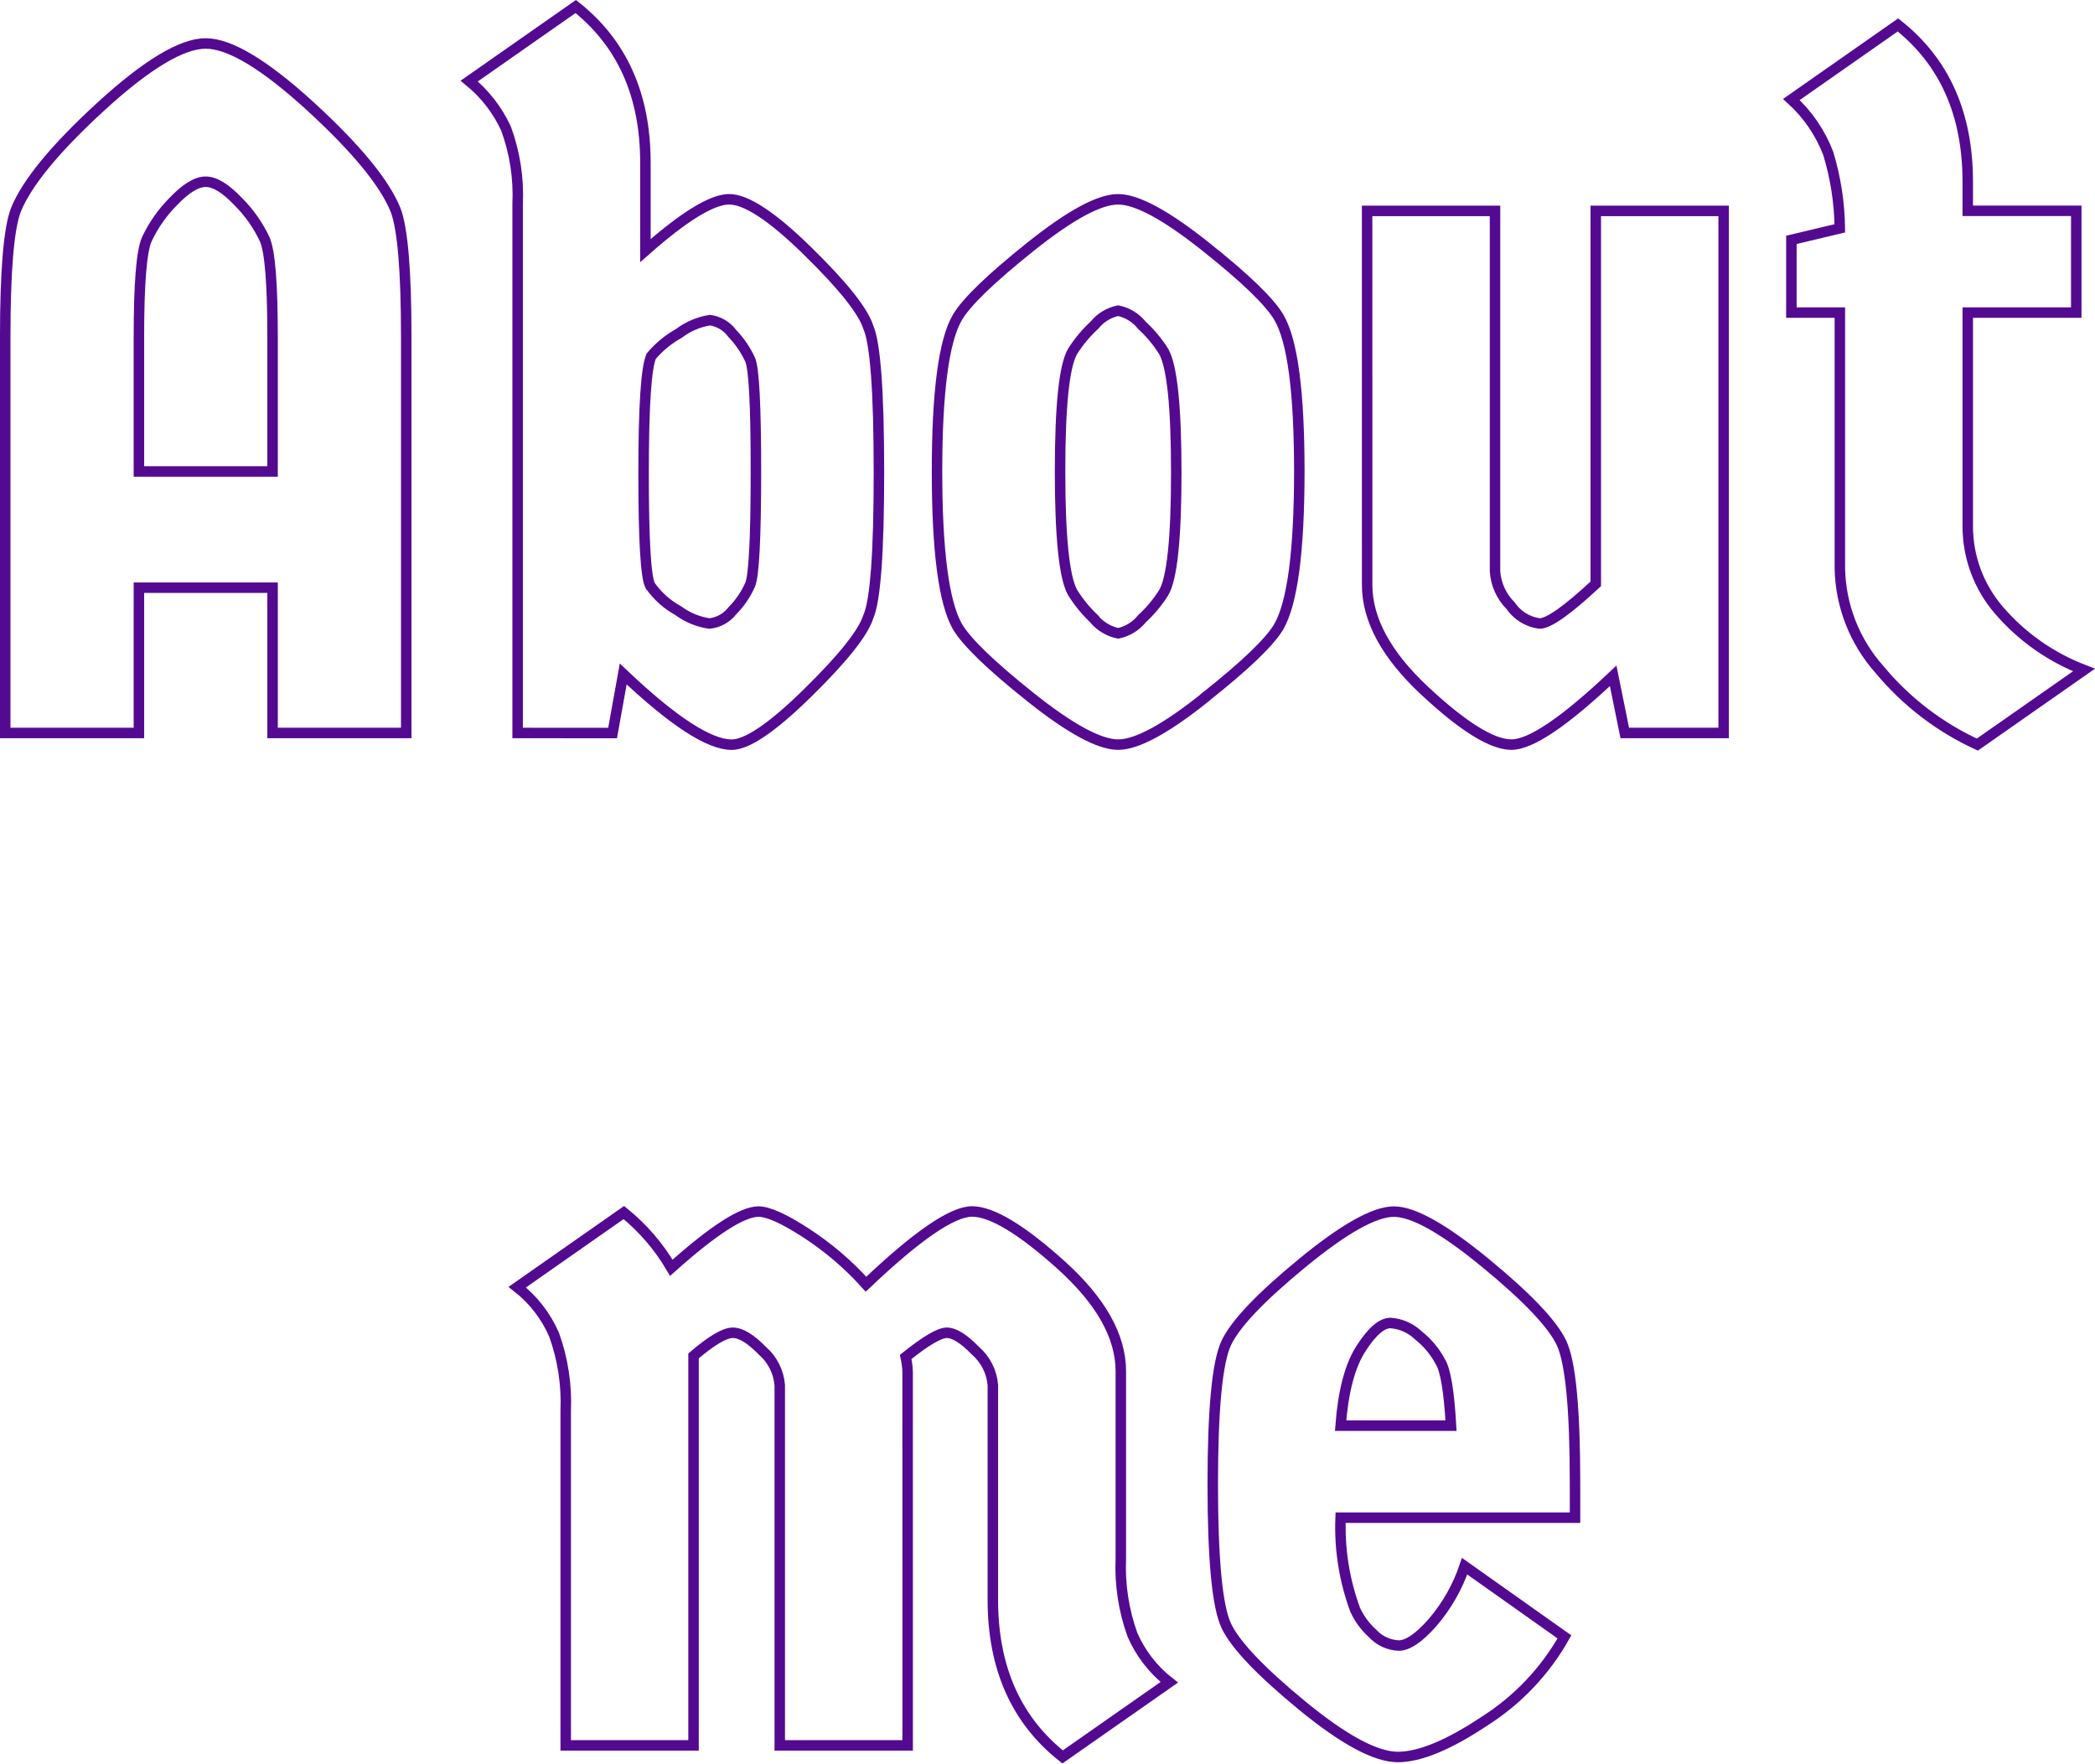
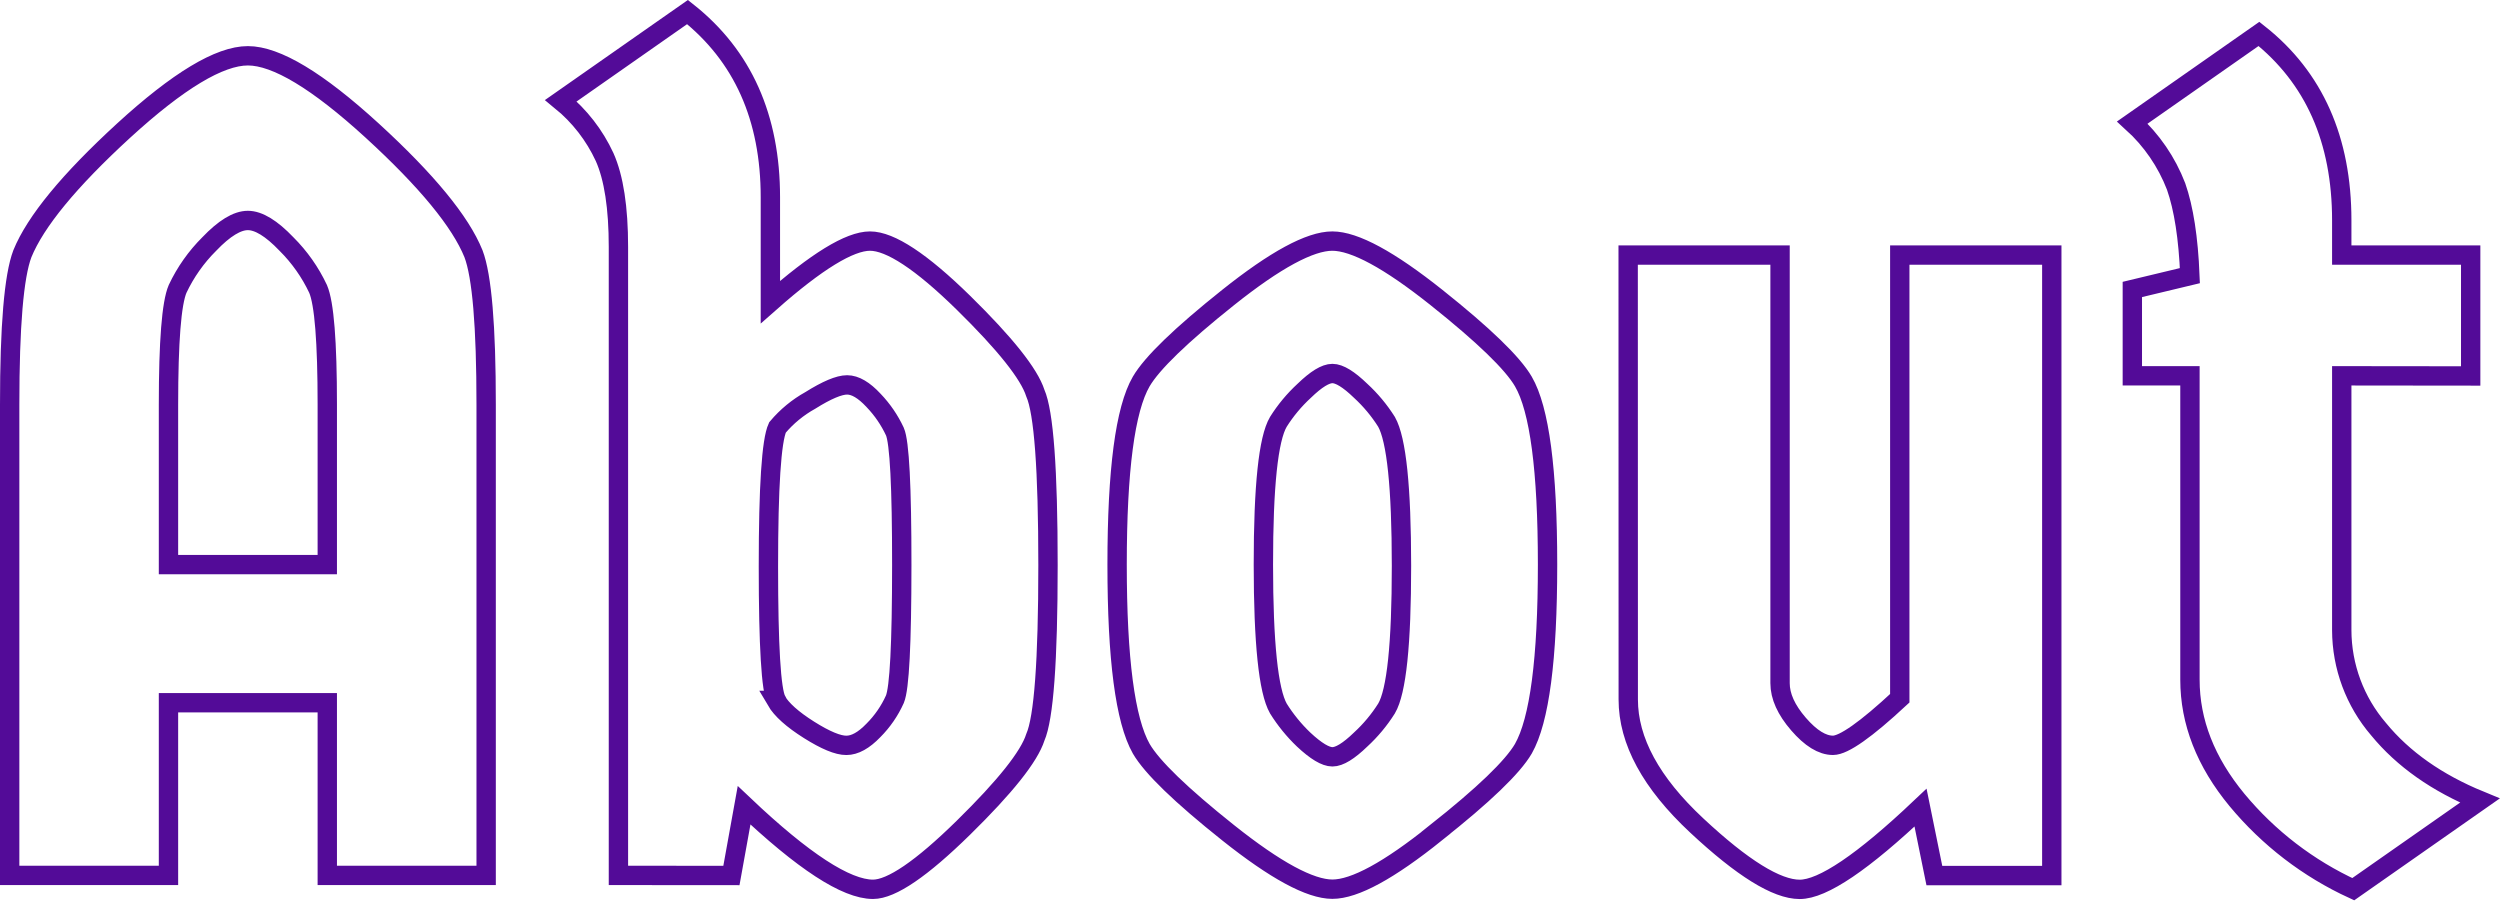
- <svg xmlns="http://www.w3.org/2000/svg" id="Layer_1" data-name="Layer 1" viewBox="0 0 633.72 533.43">
+ <svg xmlns="http://www.w3.org/2000/svg" id="Layer_1" data-name="Layer 1" viewBox="0 0 850.1 306.14">
  <defs>
-     <style>.cls-1{fill:none;stroke:#540a90;stroke-width:3.17px;}</style>
+     <style>.cls-1{fill:none;stroke:#530b98;stroke-width:6.58px;}</style>
  </defs>
-   <g id="Group_6" data-name="Group 6">
-     <path id="Path_9" data-name="Path 9" class="cls-1" d="M135.36,30.18q20.8-19,31.64-19t31.65,19q20.79,19.05,25.78,31.36,3.23,8.5,3.22,38.39V219.75H187.22V175.8H146.79v43.95H106.35V99.91q0-29.88,3.22-38.38Q114.57,49.23,135.36,30.18Zm11.43,69.73v40.73h40.43V99.91q0-24-2.35-29.44A40.31,40.31,0,0,0,176.82,59q-5.7-6-9.82-6t-9.83,6a40.51,40.51,0,0,0-8,11.43Q146.78,75.87,146.79,99.91ZM261.35,219.75v-160a58.29,58.29,0,0,0-3.52-22.85A40.32,40.32,0,0,0,246.7,22.55L278.93,0Q300,16.7,300,47.17V73.84q17.58-15.53,25.34-15.53T349.1,74q16,15.67,18.32,23,3.21,7.32,3.22,43.81t-3.22,43.8q-2.35,7.33-18.32,23t-23,15.68q-10.25,0-32.81-21.39l-3.22,17.87Zm40.14-44.53a24.84,24.84,0,0,0,8.35,7.47,20.89,20.89,0,0,0,9.52,3.95,10.11,10.11,0,0,0,6.89-3.8,26.57,26.57,0,0,0,5.42-7.92q1.75-4.09,1.76-34.13t-1.76-34a29.25,29.25,0,0,0-5.42-7.92,10,10,0,0,0-6.74-4,21,21,0,0,0-9.37,4,30.14,30.14,0,0,0-8.36,6.88q-2.32,5-2.33,35.32t2,34.13Zm134.19,10a13.07,13.07,0,0,0,7.32,4.39,12.48,12.48,0,0,0,7.18-4.39,39.14,39.14,0,0,0,6.6-7.92q3.8-6.45,3.8-36.33t-3.8-36.63a39.14,39.14,0,0,0-6.6-7.92A12.48,12.48,0,0,0,443,92a12.49,12.49,0,0,0-7.17,4.39,39.14,39.14,0,0,0-6.6,7.92q-3.8,6.45-3.8,36.33t3.8,36.63A40.94,40.94,0,0,0,435.68,185.18Zm33.7,23.73Q451.5,223.27,443,223.27t-26.51-14.36q-18-14.35-22.13-21.39-6.15-10.85-6.15-46.89t6.15-46.57q4.11-7,22.13-21.39T443,58.32q8.5,0,26.52,14.35t22.12,21.39q6.17,10.55,6.16,46.57t-6.16,46.89q-4.09,7-22.26,21.39ZM518.31,61.82H557v109a16.23,16.23,0,0,0,4.69,10.4,12.6,12.6,0,0,0,8.79,5.42q4.1,0,17-12V61.82h38.68V219.75H596.25l-3.51-17.29q-22,20.81-30.77,20.81T535.75,207q-17.43-16.26-17.43-32.08ZM700,92.59v64.75a38.82,38.82,0,0,0,9.37,25.2,63.94,63.94,0,0,0,25.79,18.16L702.9,223.26a84,84,0,0,1-29.59-22.7,47.31,47.31,0,0,1-12-30.62V92.59H646.65v-22L661.3,67.1a80.92,80.92,0,0,0-3.52-22.71,42.69,42.69,0,0,0-11.13-16.26L678.88,5.57Q700,22.27,700,53v8.8h32.82V92.59Z" transform="translate(-104.77 1.97)" />
-     <path id="Path_10" data-name="Path 10" class="cls-1" d="M379.33,526H340.64V417a15.45,15.45,0,0,0-5.27-10.4q-5.28-5.41-8.94-5.42t-11.87,7V526H275.89V424.88a60.54,60.54,0,0,0-3.52-23.14,37.07,37.07,0,0,0-11.13-14.36l32.24-22.57a61.51,61.51,0,0,1,14.36,16.71q19-17,26.37-17,4.4,0,14.35,6.45a91.08,91.08,0,0,1,18.17,15.52q23.14-22,32.08-22t27,16.26q18,16.26,18,32.09V469.4a60.57,60.57,0,0,0,3.52,23.15,37.14,37.14,0,0,0,11.13,14.36L426.2,529.48Q405.11,512.79,405.1,482V417a15.45,15.45,0,0,0-5.27-10.4q-5.28-5.42-8.64-5.42t-12.46,7.32a24.24,24.24,0,0,1,.59,4.4ZM581.2,446.56v10.55H510.29a72.16,72.16,0,0,0,4.4,27.84,22.08,22.08,0,0,0,5.27,7.18,11.4,11.4,0,0,0,7.92,3.66q4.11,0,10.26-7a51.58,51.58,0,0,0,9.67-17L578,493.17a72.11,72.11,0,0,1-24.18,25.49q-16.26,10.83-26.22,10.84T498.72,514q-18.9-15.53-23-24.17T471.62,447q0-34.12,4.1-42.77t23-24.17q18.9-15.52,27.69-15.53t27.69,15.53q18.9,15.53,23,24.17T581.2,446.56Zm-40.73-36.62a25.3,25.3,0,0,0-6.59-7.92,13.61,13.61,0,0,0-8.5-3.8c-2.64,0-5.61,2.58-8.94,7.76s-5.37,12.94-6.15,23.3h33.4Q542.81,413.74,540.47,409.94Z" transform="translate(-104.77 1.97)" />
-   </g>
+   <path id="Path_5" data-name="Path 5" class="cls-1" d="M38.75,155.68Q66.55,130.24,81,130.24t42.27,25.44q27.8,25.45,34.45,41.89,4.31,11.34,4.3,51.27v160.1H108V350.22H54v58.72H0V248.84q0-39.92,4.31-51.27Q11,181.13,38.75,155.68ZM54,248.84v54.41h54V248.84q0-32.09-3.13-39.33a53.89,53.89,0,0,0-10.76-15.27q-7.64-8-13.12-8t-13.12,8a54.12,54.12,0,0,0-10.77,15.27Q54,216.74,54,248.84Zm153,160.1V195.22q0-20-4.69-30.53a53.89,53.89,0,0,0-14.88-19.18l43.06-30.14q28.19,22.31,28.18,63V214q23.49-20.74,33.86-20.75T324.3,214.2q21.33,20.94,24.46,30.73,4.31,9.78,4.31,58.51T348.76,362q-3.13,9.8-24.46,30.73t-30.73,20.94q-13.69,0-43.84-28.57l-4.31,23.87Zm53.63-59.5q2.74,4.69,11.16,10t12.72,5.28q4.31,0,9.2-5.09A35.66,35.66,0,0,0,301,349.05q2.34-5.49,2.35-45.61T301,258a39.32,39.32,0,0,0-7.24-10.57q-4.9-5.28-9-5.28t-12.52,5.28a39.91,39.91,0,0,0-11.16,9.2Q258,263.33,258,303.84t2.74,45.6ZM440,362.75q6.27,5.87,9.79,5.87t9.59-5.87a52.22,52.22,0,0,0,8.81-10.57q5.09-8.61,5.08-48.54t-5.08-48.92a52.22,52.22,0,0,0-8.81-10.57q-6.06-5.86-9.59-5.87t-9.59,5.87a51.85,51.85,0,0,0-8.8,10.57q-5.1,8.61-5.09,48.53t5.09,48.93a54.65,54.65,0,0,0,8.6,10.57Zm45,31.7q-23.88,19.19-35.23,19.18t-35.43-19.18q-24.07-19.17-29.55-28.57-8.22-14.49-8.22-62.62T384.77,241q5.49-9.39,29.55-28.57t35.43-19.18q11.34,0,35.42,19.18T514.72,241q8.22,14.1,8.22,62.24t-8.22,62.62q-5.48,9.39-29.74,28.57ZM550.35,198H602V343.58q0,6.65,6.26,13.89T620,364.71q5.49,0,22.71-16V198H694.4v211H654.47l-4.7-23.1q-29.35,27.8-41.1,27.79t-35-21.72q-23.29-21.72-23.29-42.86ZM793,239.06v86.5a51.83,51.83,0,0,0,12.52,33.66q12.53,15.27,34.45,24.27l-43.06,30.14a112.2,112.2,0,0,1-39.53-30.33q-16-19.38-16-40.91V239.06H721.79V209.7l19.57-4.7q-.78-19.17-4.69-30.33a57,57,0,0,0-14.88-21.73l43.06-30.14Q793,145.1,793,186.21V198h43.84v41.11Z" transform="translate(3.29 -111.27)" />
</svg>
